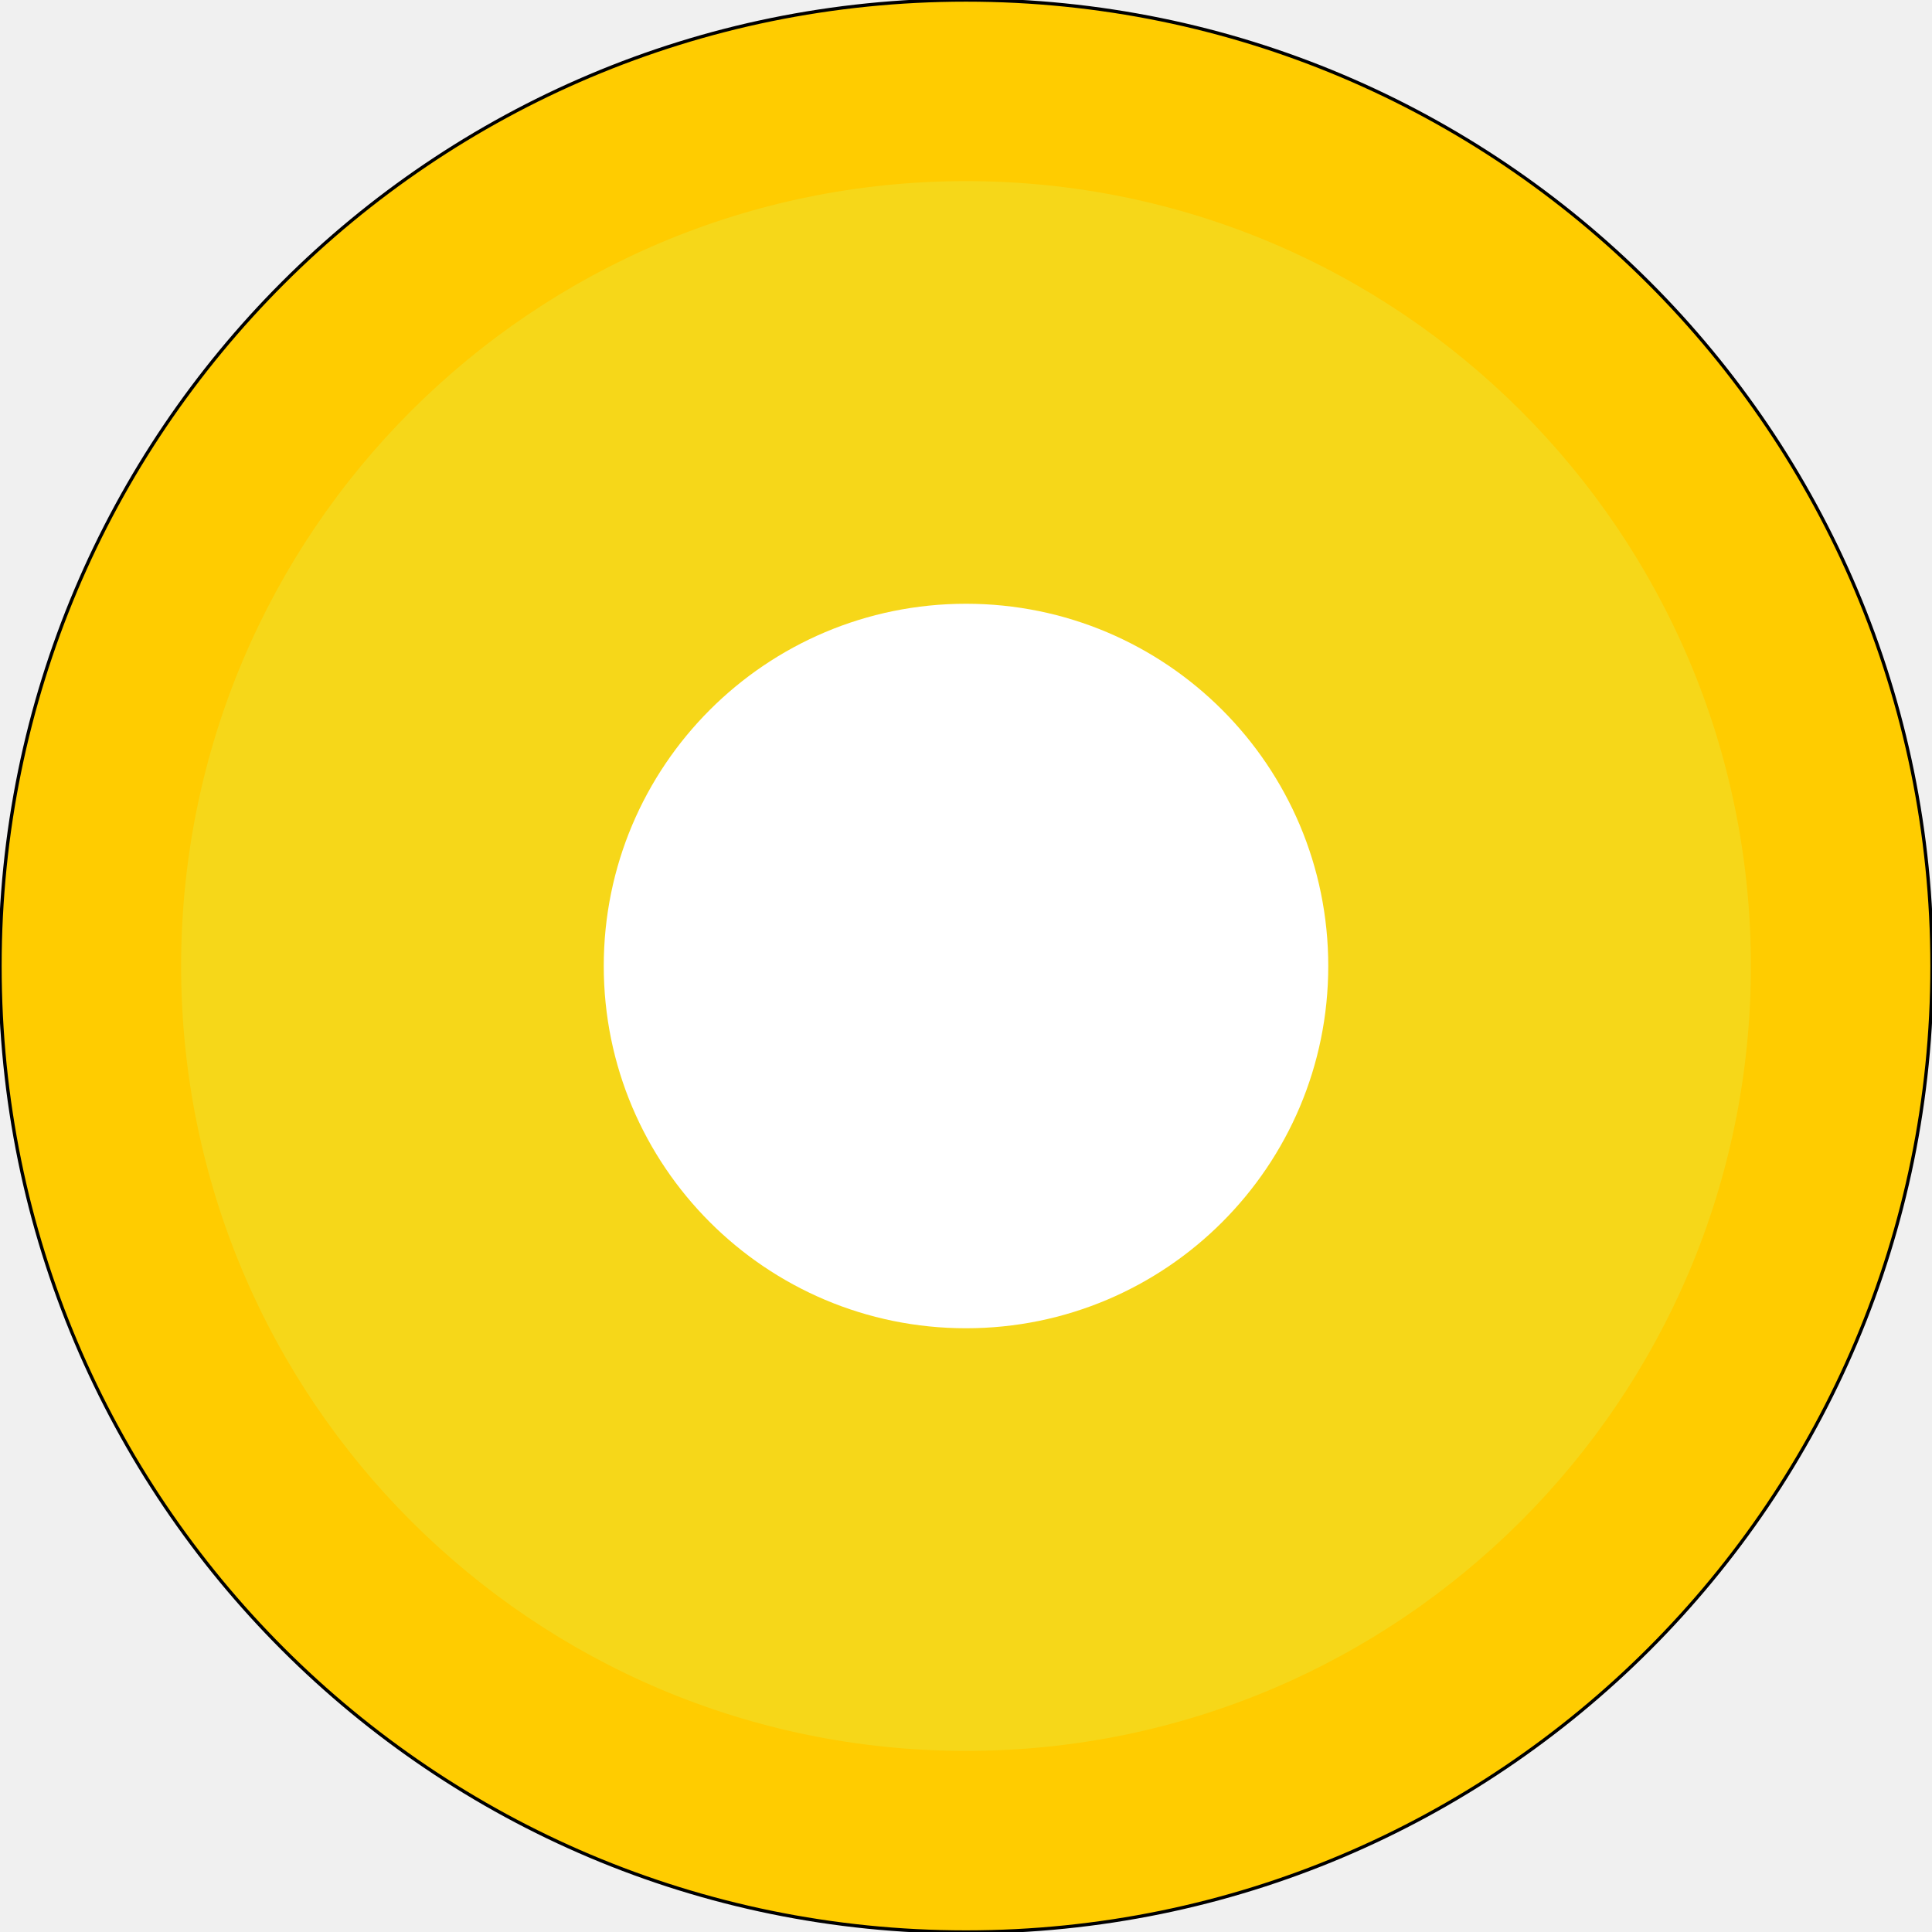
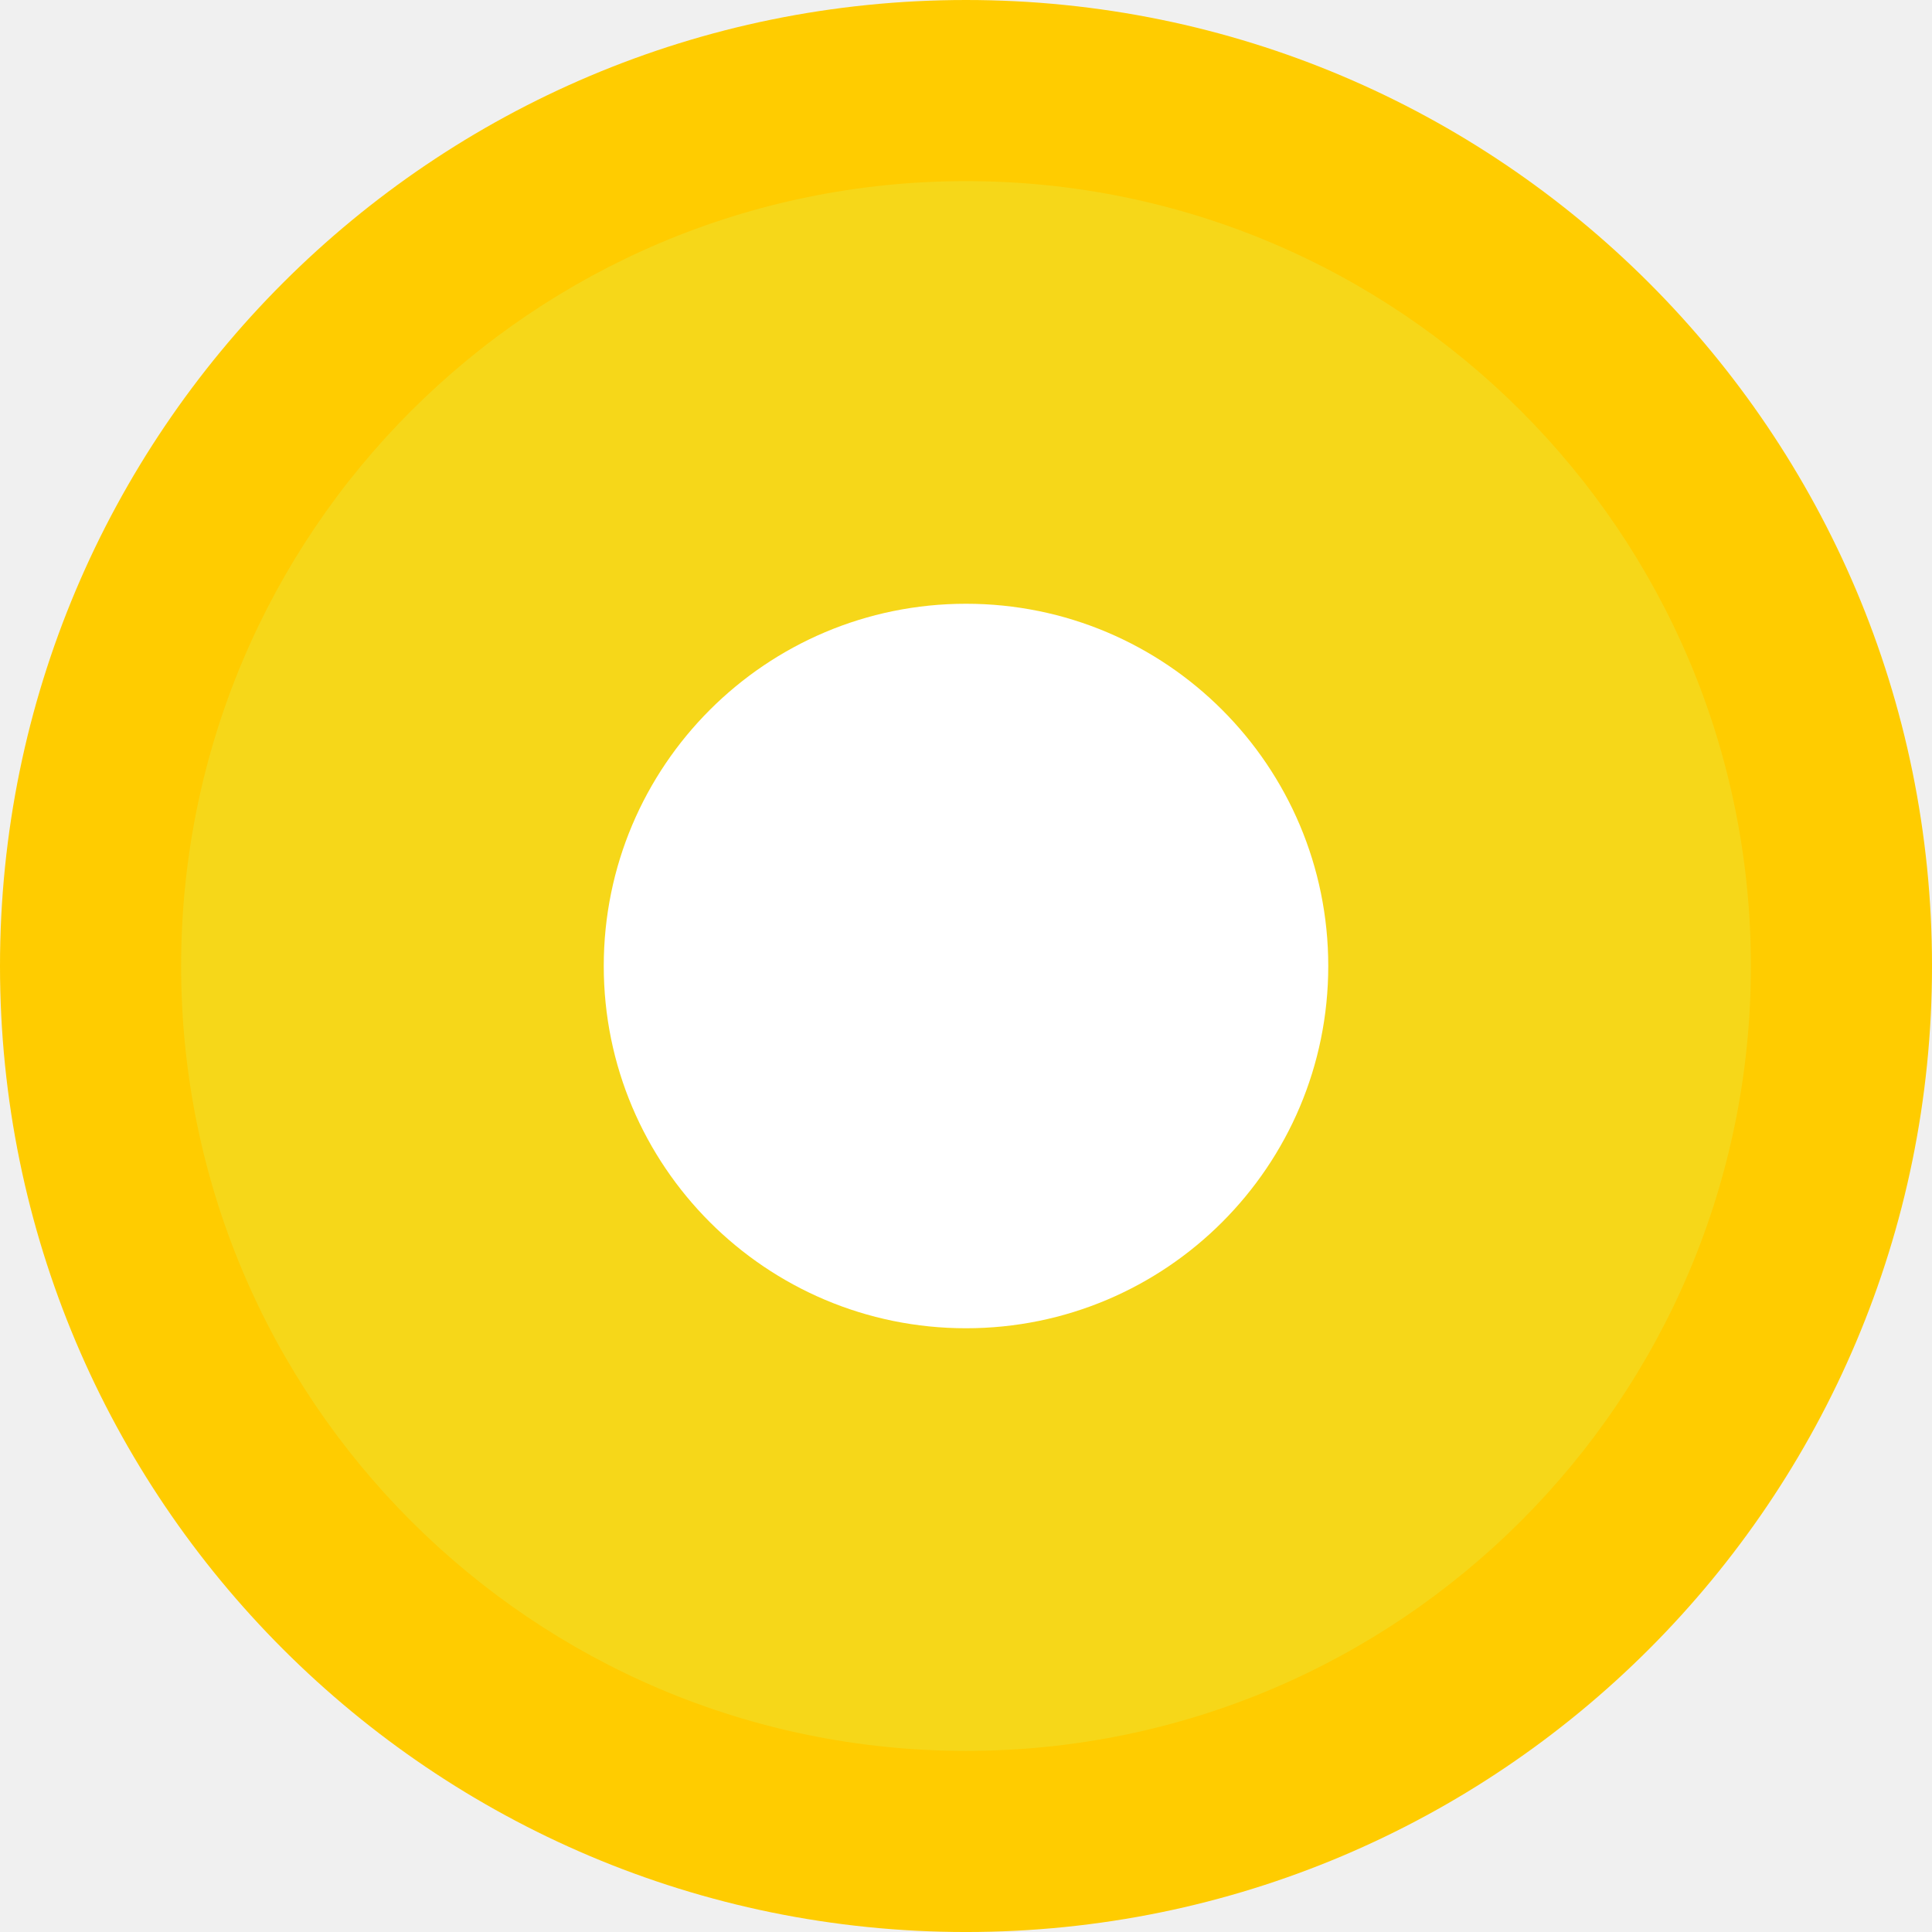
<svg xmlns="http://www.w3.org/2000/svg" width="640" height="640" viewBox="0 0 169.333 169.333" version="1.1" id="svg5">
  <defs id="defs2" />
  <g id="layer1">
-     <circle style="fill:#ffcc00;stroke-width:0.291;stroke:#000000;stroke-opacity:1" id="path111" cx="84.667" cy="84.667" r="84.667" />
+     <circle style="fill:#ffcc00;stroke-width:0.291;stroke:none;stroke-opacity:1" id="path111" cx="84.667" cy="84.667" r="84.667" />
    <circle style="fill:#f6d719;stroke-width:0.236;fill-opacity:1" id="path111-3" cx="84.667" cy="84.667" r="68.792" />
    <circle style="fill:#ffffff;stroke-width:0.109" id="path111-3-6" cx="84.667" cy="84.667" r="31.75" />
  </g>
</svg>
